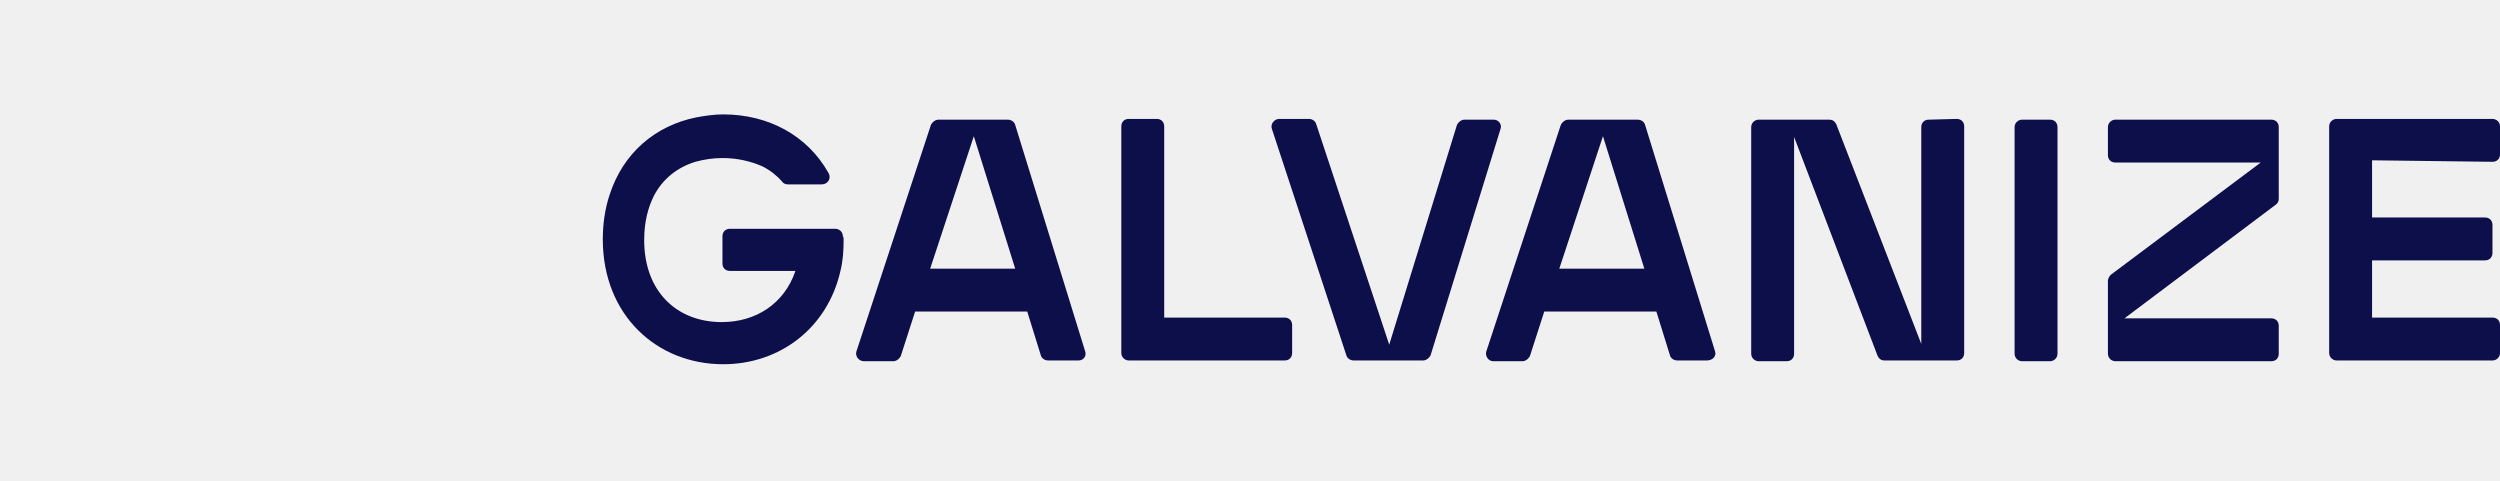
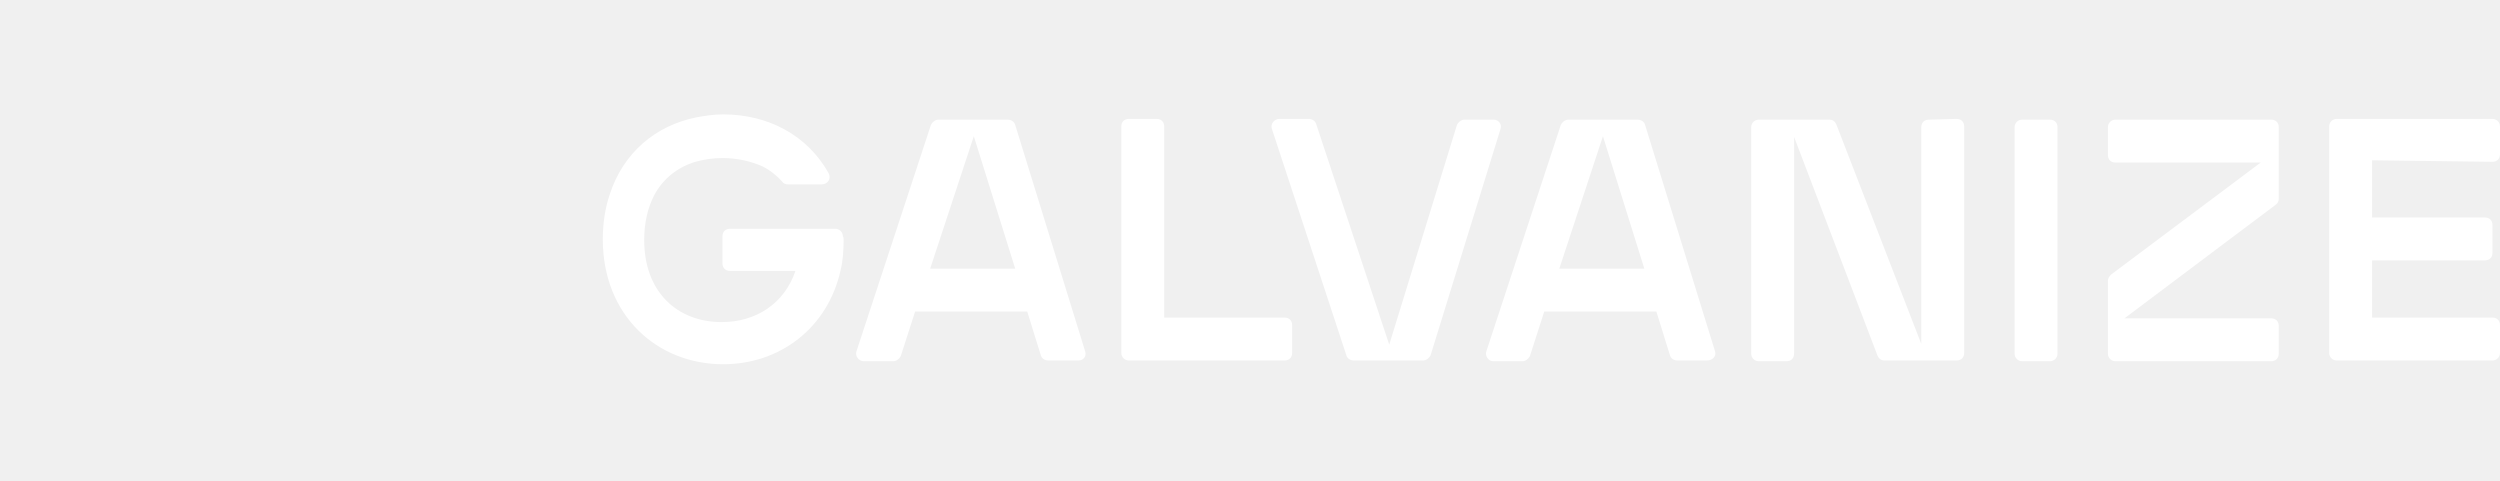
<svg xmlns="http://www.w3.org/2000/svg" version="1.1" id="Layer_1" x="0px" y="0px" viewBox="0 0 332.2 63.8" style="enable-background:new 0 0 332.2 63.8;" xml:space="preserve">
-   <style type="text/css"> .st0{fill:#FFFFFF;} .st1{fill:#EF6E47;} .st2{fill:#3F64DD;} .st3{fill:#0D0F4A;}
+   <style type="text/css"> .st0{fill:#FFFFFF;} .st1{fill:#EF6E47;} .st2{fill:#3F64DD;} .st3{fill:#FFFFFF;}
</style>
  <g>
    <path class="st3" d="M256.3,15.9c-0.6,0-1,0.4-1,1v28.8L244,16.5c-0.2-0.4-0.5-0.6-0.9-0.6l-9.4,0c-0.5,0-1,0.4-1,1v30.1 c0,0.6,0.5,1,1,1l3.7,0c0.6,0,1-0.4,1-1V18.2l11.1,29.1c0.2,0.4,0.5,0.6,0.9,0.6l9.6,0c0.6,0,1-0.4,1-1l0-30.1c0-0.6-0.4-1-1-1 L256.3,15.9z" />
    <path class="st3" d="M272.4,15.9l-3.7,0c-0.5,0-1,0.4-1,1l0,30.1c0,0.6,0.5,1,1,1l3.7,0c0.5,0,1-0.4,1-1l0-30.1 C273.4,16.3,273,15.9,272.4,15.9z" />
    <path class="st3" d="M302.8,26.4v-9.5c0-0.6-0.4-1-1-1l-20.7,0c-0.5,0-1,0.4-1,1v3.7c0,0.6,0.4,1,1,1l19.3,0l-19.9,14.9 c-0.2,0.2-0.4,0.5-0.4,0.8v9.7c0,0.6,0.5,1,1,1l20.7,0c0.6,0,1-0.4,1-1v-3.7c0-0.6-0.4-1-1-1l-19.5,0l20.1-15.1 C302.7,27,302.8,26.7,302.8,26.4z" />
    <path class="st3" d="M331.2,21.5c0.6,0,1-0.4,1-1v-3.7c0-0.6-0.5-1-1-1l-20.7,0c-0.5,0-1,0.4-1,1l0,30.1c0,0.6,0.5,1,1,1l20.7,0 c0.5,0,1-0.4,1-1v-3.7c0-0.6-0.4-1-1-1l-16,0v-7.6l15,0c0.6,0,1-0.4,1-1v-3.7c0-0.6-0.4-1-1-1l-15,0v-7.6L331.2,21.5z" />
    <path class="st3" d="M144.2,46.7l-9.3-30.1c-0.1-0.4-0.5-0.7-1-0.7l-9.2,0c-0.4,0-0.8,0.3-1,0.7l-9.9,30.1c-0.2,0.6,0.3,1.3,1,1.3 h3.9c0.4,0,0.8-0.3,1-0.7l1.9-5.9l14.9,0l1.8,5.8c0.1,0.4,0.5,0.7,1,0.7h4C144,47.9,144.4,47.3,144.2,46.7z M123.6,35.7l5.8-17.6 l5.5,17.6L123.6,35.7z" />
    <path class="st3" d="M149,47.9 M150,47.9l20.7,0c0.6,0,1-0.4,1-1v-3.7c0-0.6-0.4-1-1-1l-16,0l0-25.4c0-0.6-0.4-1-1-1l-3.7,0 c-0.6,0-1,0.4-1,1l0,30.1C149,47.5,149.5,47.9,150,47.9z" />
    <path class="st3" d="M198.5,15.9l-3.9,0c-0.4,0-0.8,0.3-1,0.7l-9,29.2l-9.7-29.3c-0.1-0.4-0.5-0.7-1-0.7l-3.9,0 c-0.7,0-1.2,0.7-1,1.3l9.9,30.1c0.1,0.4,0.5,0.7,1,0.7l9.2,0c0.4,0,0.8-0.3,1-0.7l9.3-30.1C199.6,16.5,199.1,15.9,198.5,15.9z" />
    <path class="st3" d="M227.9,46.7l-9.3-30.1c-0.1-0.4-0.5-0.7-1-0.7l-9.2,0c-0.4,0-0.8,0.3-1,0.7l-9.9,30.1 c-0.2,0.6,0.3,1.3,0.9,1.3h3.9c0.4,0,0.8-0.3,1-0.7l1.9-5.9l14.9,0l1.8,5.8c0.1,0.4,0.5,0.7,1,0.7h3.9 C227.6,47.9,228.1,47.3,227.9,46.7z M207.2,35.7l5.8-17.6l5.5,17.6L207.2,35.7z" />
    <path class="st3" d="M112.1,31.9c0,1.4-0.1,2.8-0.4,4c-1.7,7.7-8.1,12.5-15.6,12.5c-8.8,0-16-6.5-16-16.6c0-2.1,0.3-4.1,0.9-5.9 c1.8-5.6,6.1-9.2,11.5-10.3c1.1-0.2,2.3-0.4,3.6-0.4c6,0,11.2,2.8,14,7.8c0.4,0.7-0.1,1.5-0.9,1.5h-4.5c-0.3,0-0.6-0.1-0.8-0.4 c-0.7-0.8-1.6-1.5-2.6-2C99.7,21.4,97.9,21,96,21c-1.3,0-2.5,0.2-3.6,0.5c-2.3,0.7-4.3,2.2-5.5,4.5c-0.8,1.6-1.3,3.5-1.3,5.9 c0,6.9,4.4,10.9,10.3,10.9c4.5,0,8.3-2.4,9.8-6.8H97c-0.6,0-1-0.4-1-1v-3.6c0-0.6,0.4-1,1-1h14c0.5,0,1,0.4,1,1 C112.1,31.5,112.1,31.7,112.1,31.9z" />
  </g>
</svg>
